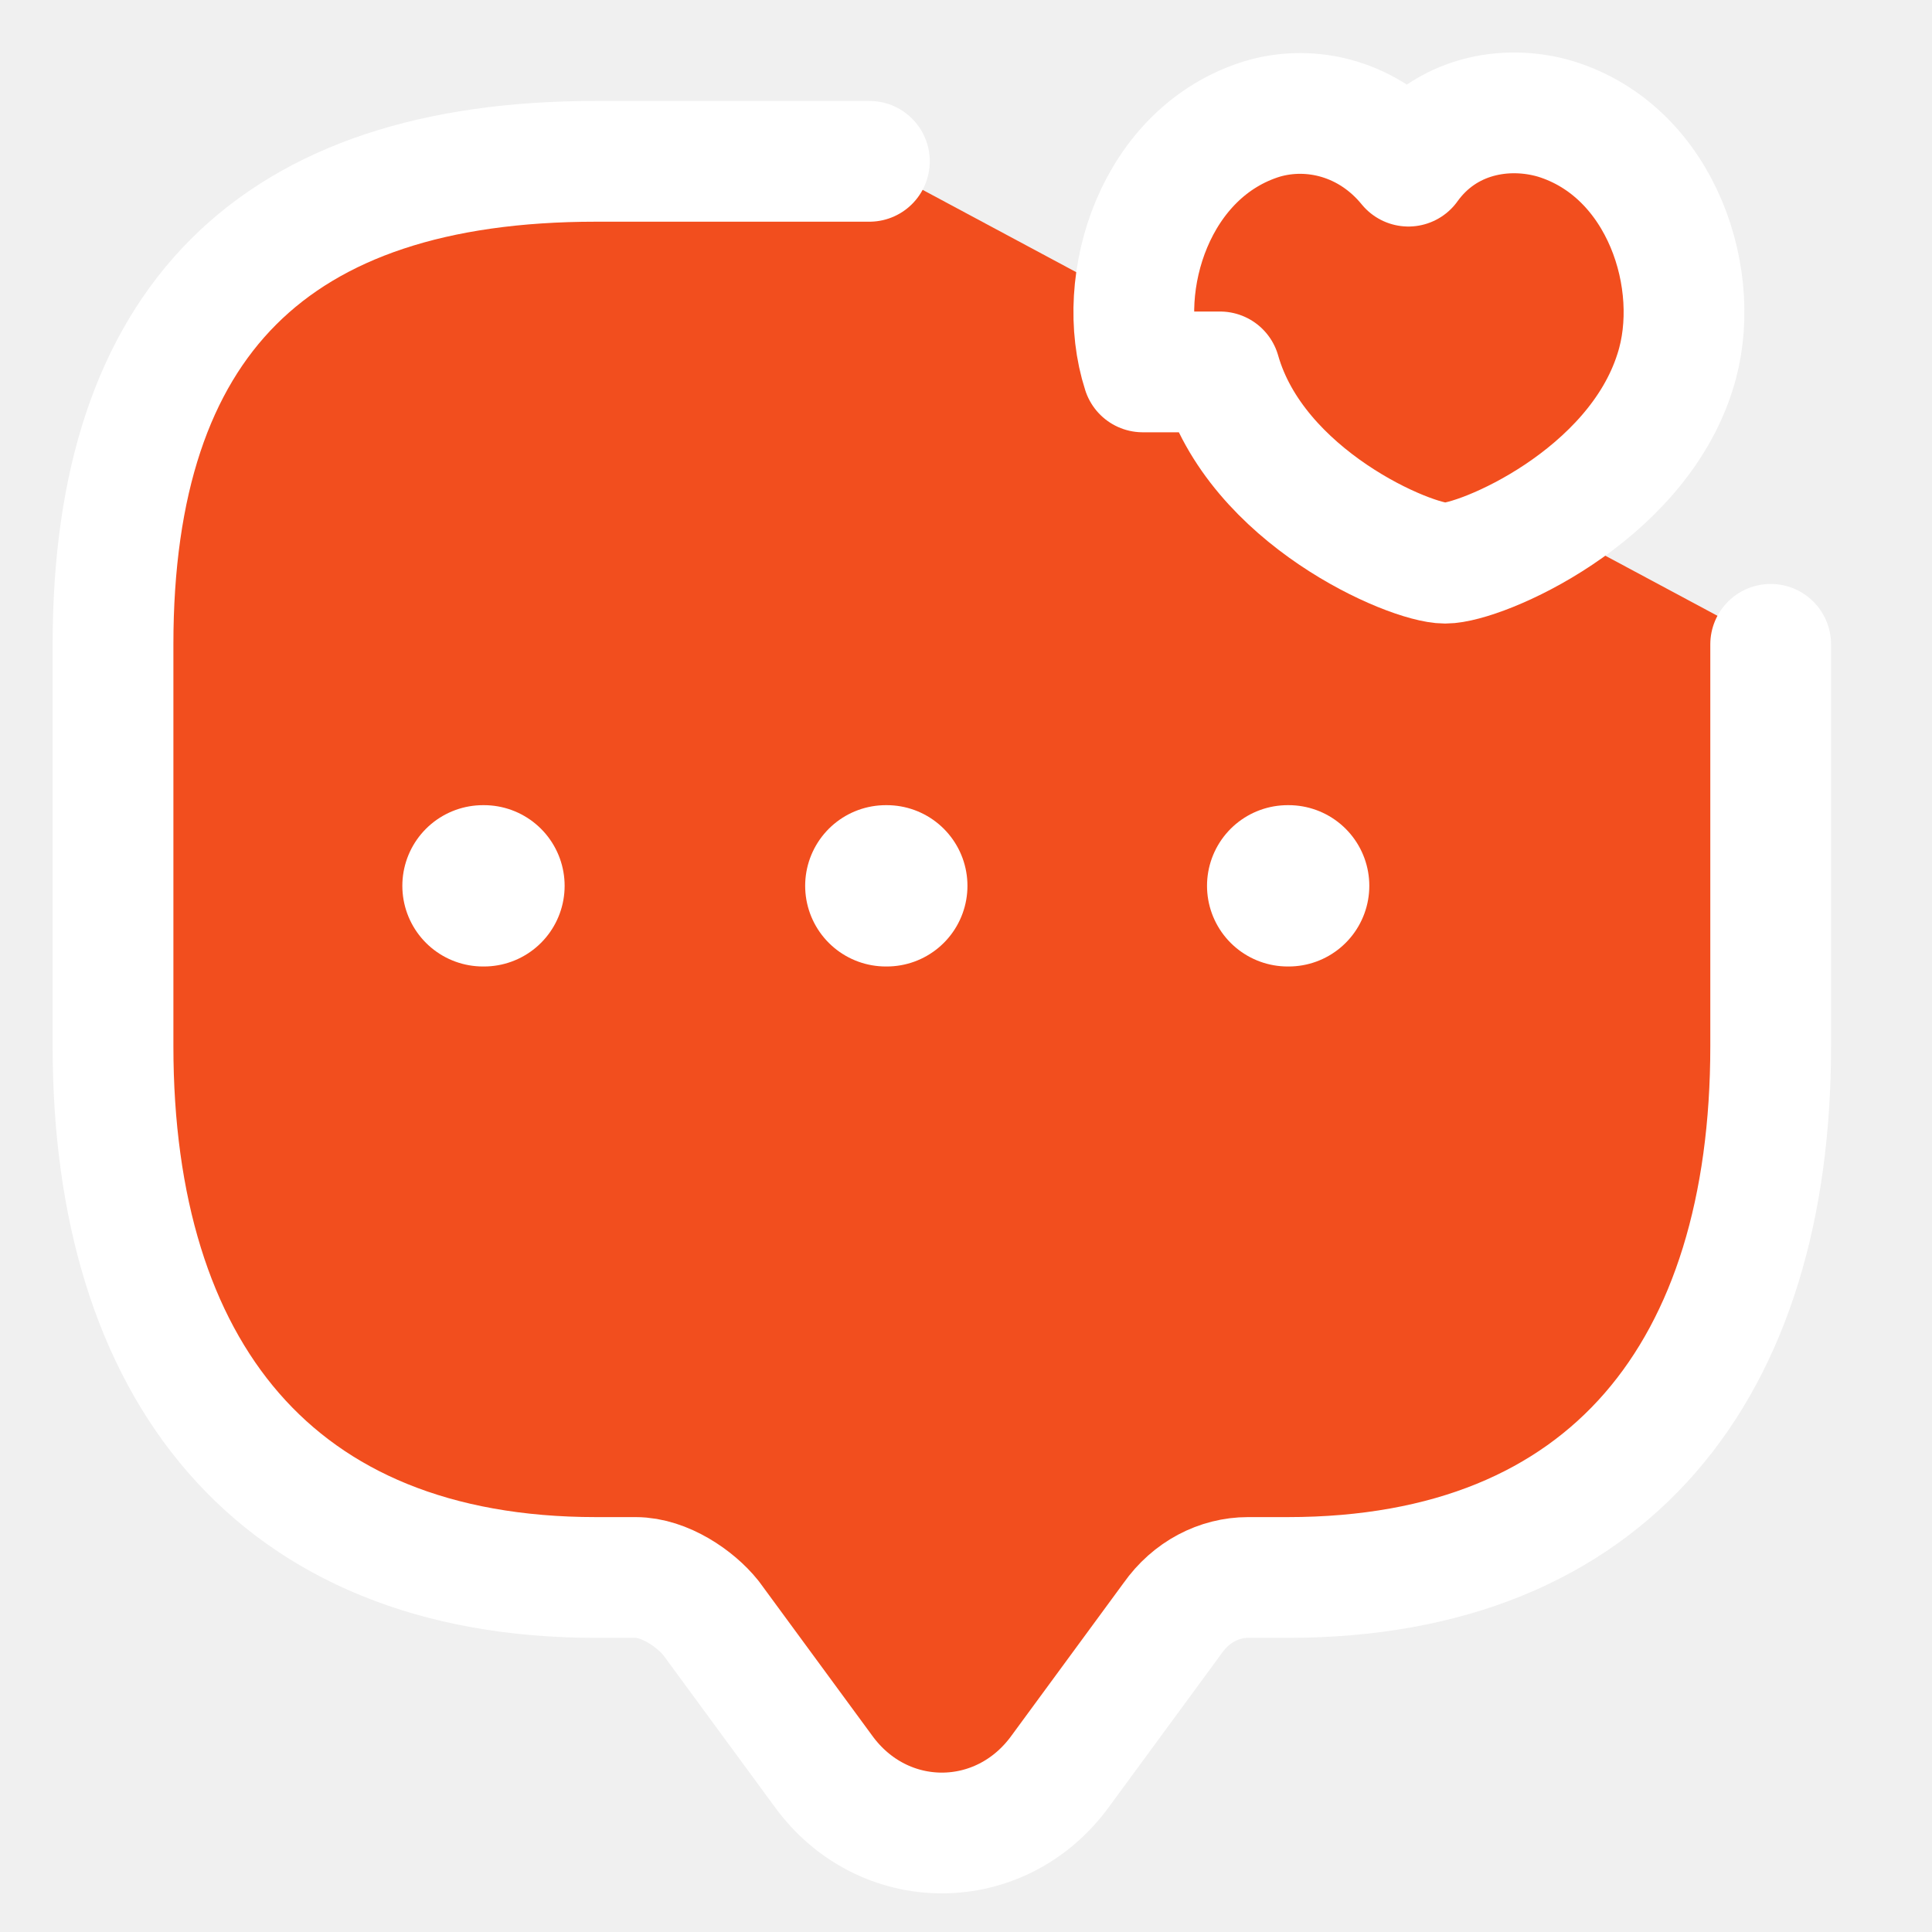
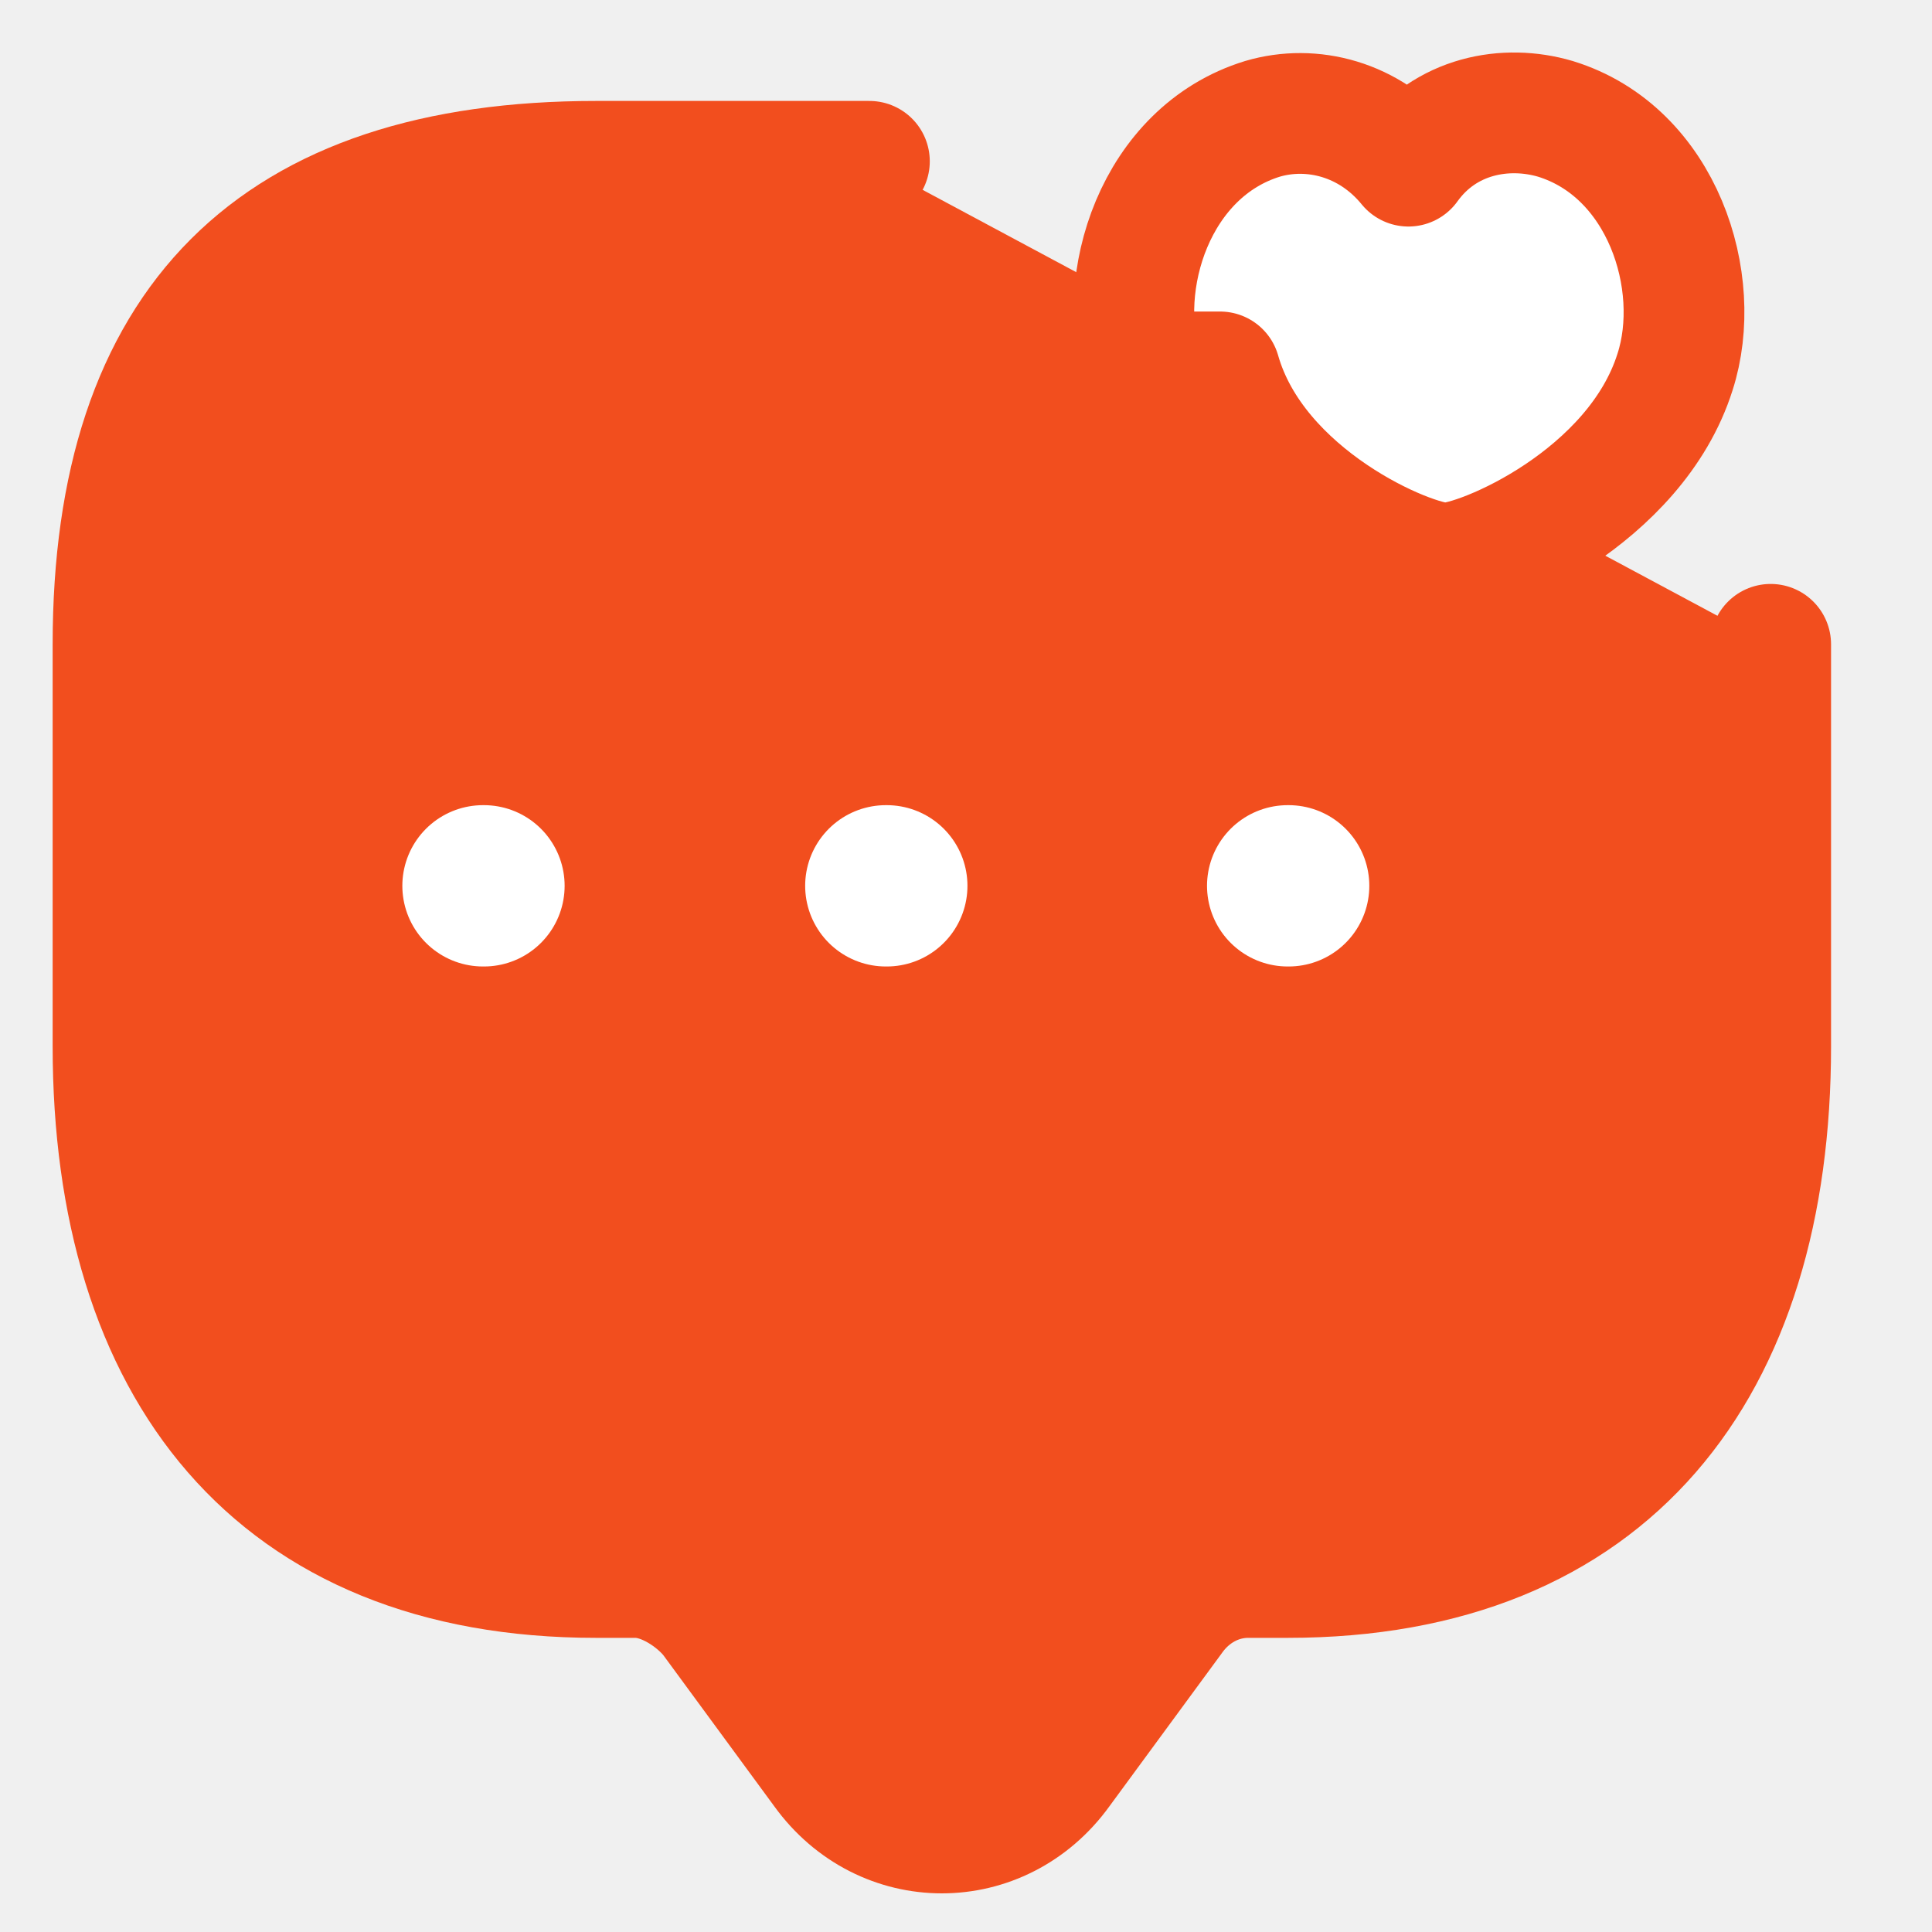
<svg xmlns="http://www.w3.org/2000/svg" width="20" height="20" viewBox="0 0 20 20" fill="none">
-   <path d="M18.33 6.67V10.83C18.33 14.17 16.67 16.33 13.33 16.33H12.92C12.62 16.33 12.33 16.48 12.14 16.75L10.98 18.33C10.36 19.19 9.14 19.19 8.52 18.33L7.36 16.75C7.2 16.55 6.88 16.33 6.58 16.33H6.17C2.83 16.33 1.17 14.17 1.17 10.83V6.67C1.17 3.33 2.83 1.67 6.17 1.67H9" stroke="#FFFFFF" stroke-width="1.25" stroke-miterlimit="10" stroke-linecap="round" stroke-linejoin="round" fill="#F24E1E" />
-   <path d="M11.83 3.85C11.53 2.92 11.96 1.57 13.07 1.23C13.58 1.08 14.18 1.23 14.58 1.72C14.96 1.19 15.59 1.08 16.1 1.23C17.21 1.57 17.64 2.92 17.34 3.85C16.93 5.15 15.33 5.83 14.96 5.83C14.6 5.83 13 5.15 12.63 3.85Z" stroke="#FFFFFF" stroke-width="1.25" stroke-linecap="round" stroke-linejoin="round" fill="#F24E1E" />
-   <path d="M13.33 9.17H13.34" stroke="#FFFFFF" stroke-width="1.67" stroke-linecap="round" stroke-linejoin="round" fill="#F24E1E" />
-   <path d="M9.17 9.17H9.18" stroke="#FFFFFF" stroke-width="1.67" stroke-linecap="round" stroke-linejoin="round" fill="#F24E1E" />
-   <path d="M5 9.17H5.01" stroke="#FFFFFF" stroke-width="1.67" stroke-linecap="round" stroke-linejoin="round" fill="#F24E1E" />
+   <path d="M18.33 6.67V10.83C18.33 14.17 16.67 16.33 13.33 16.33H12.92C12.62 16.33 12.33 16.48 12.14 16.75L10.98 18.33C10.36 19.19 9.14 19.19 8.52 18.33L7.36 16.75C7.2 16.55 6.88 16.33 6.58 16.33H6.17C2.83 16.33 1.17 14.17 1.17 10.83V6.67C1.17 3.33 2.83 1.67 6.17 1.67H9" stroke="#F24E1E" stroke-width="1.25" stroke-miterlimit="10" stroke-linecap="round" stroke-linejoin="round" fill="#F24E1E" />
+   <path d="M11.83 3.85C11.53 2.92 11.96 1.57 13.07 1.23C13.58 1.08 14.18 1.23 14.58 1.72C14.96 1.19 15.59 1.08 16.1 1.23C17.21 1.57 17.64 2.92 17.34 3.85C16.93 5.15 15.33 5.83 14.96 5.83C14.6 5.83 13 5.15 12.63 3.85Z" stroke="#F24E1E" stroke-width="1.25" stroke-linecap="round" stroke-linejoin="round" fill="#FFFFFF" />
+   <path d="M13.33 9.17H13.34" stroke="#FFFFFF" stroke-width="1.67" stroke-linecap="round" stroke-linejoin="round" fill="#FFFFFF" />
+   <path d="M9.17 9.17H9.18" stroke="#FFFFFF" stroke-width="1.67" stroke-linecap="round" stroke-linejoin="round" fill="#FFFFFF" />
+   <path d="M5 9.17H5.01" stroke="#FFFFFF" stroke-width="1.67" stroke-linecap="round" stroke-linejoin="round" fill="#FFFFFF" />
</svg>
